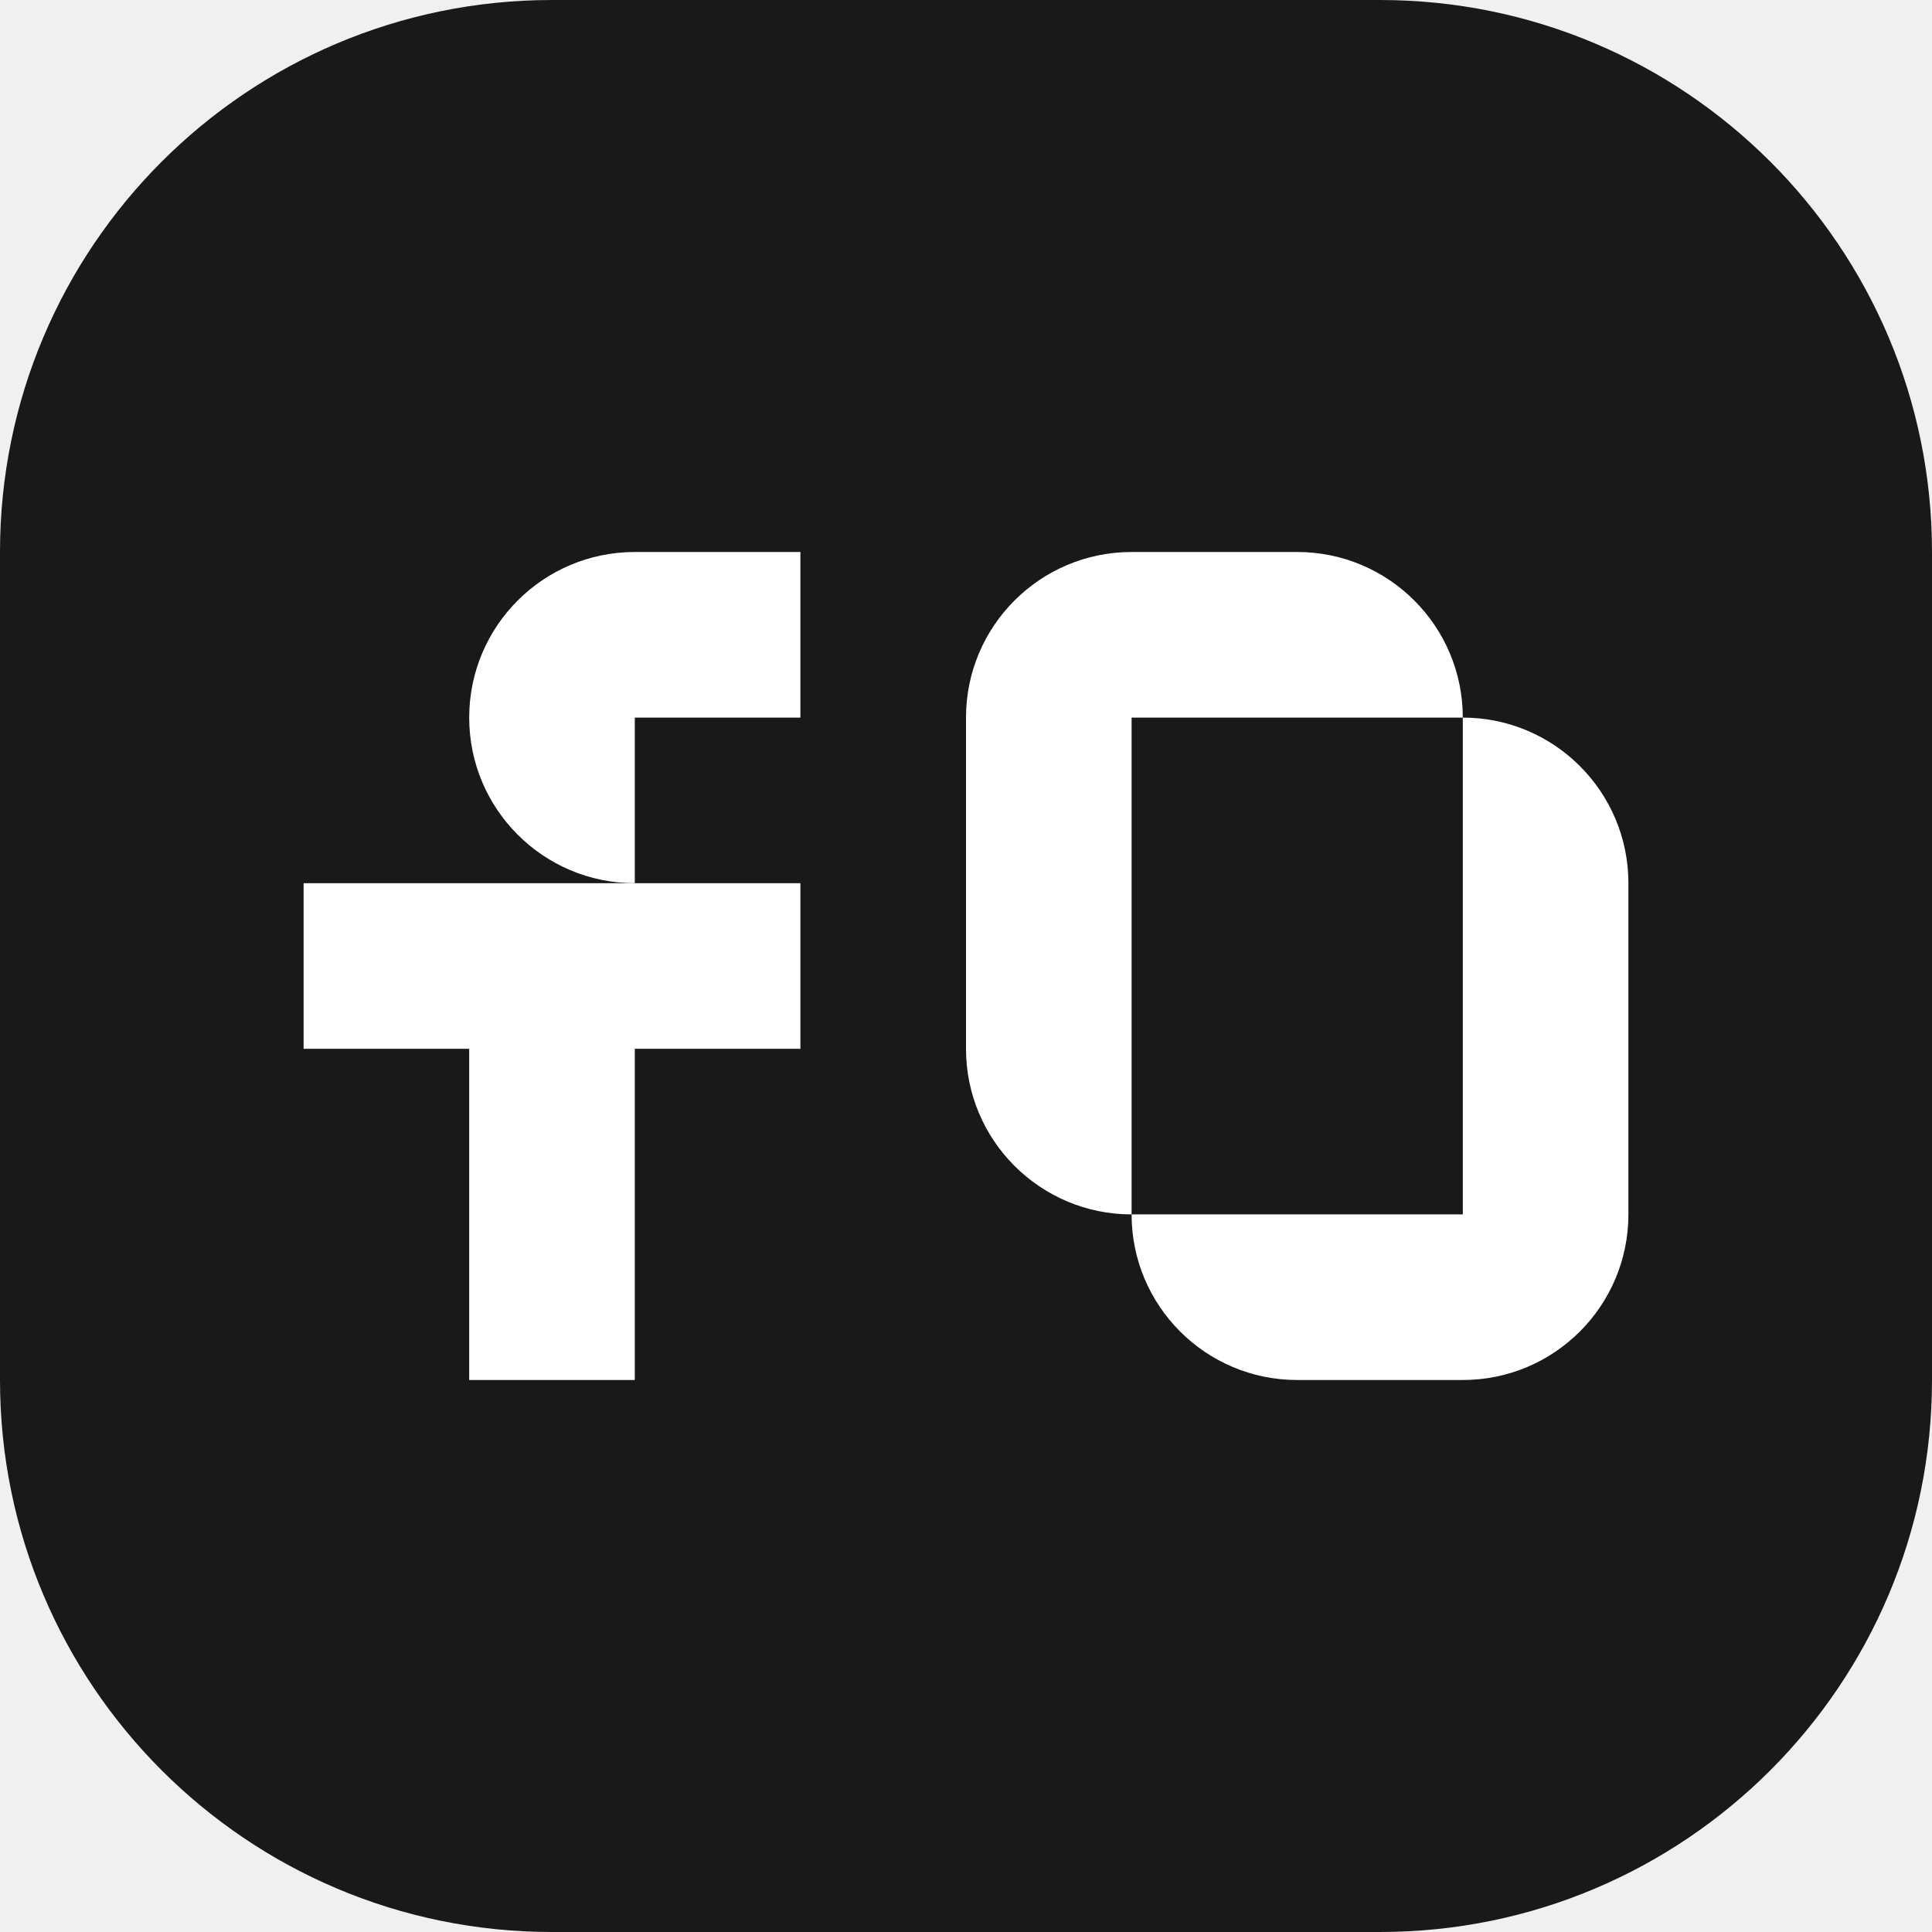
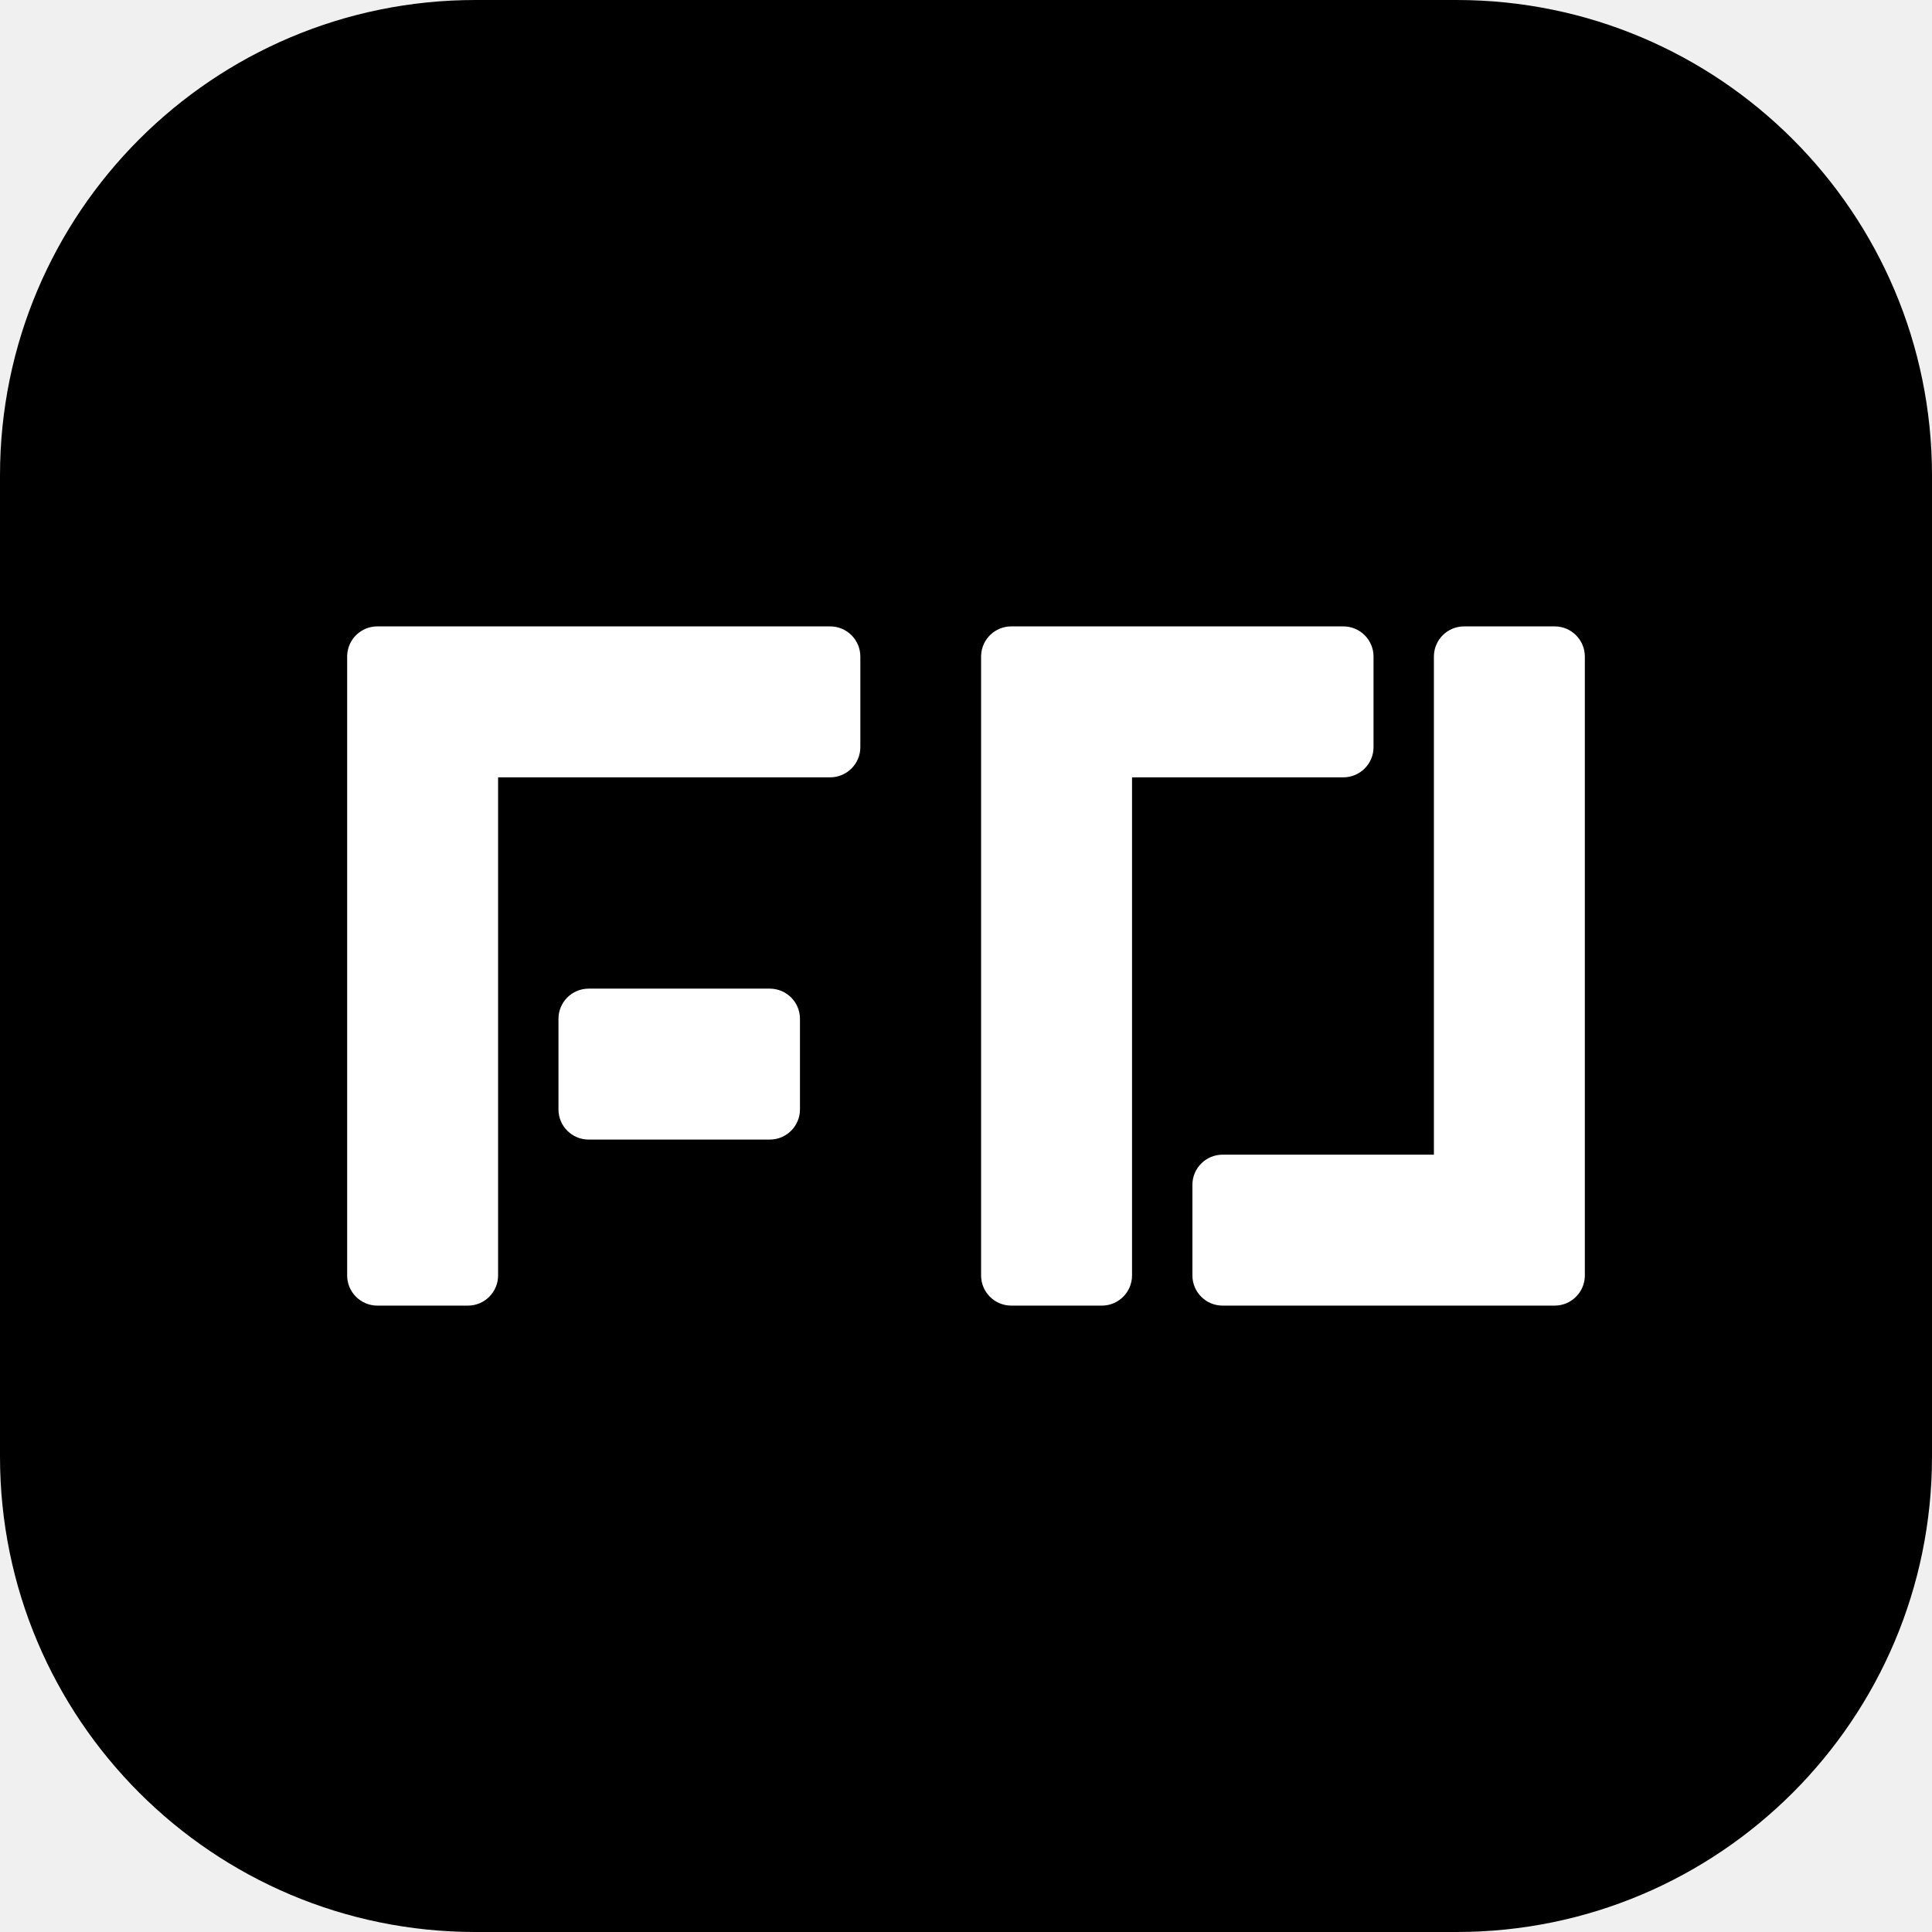
- <svg xmlns="http://www.w3.org/2000/svg" width="280" height="280" viewBox="0 0 280 280" fill="none">
-   <rect width="280" height="280" rx="80" fill="#191919" />
-   <path d="M116 152H92V200H68V152H44V128H116V152Z" fill="white" />
-   <path d="M212 104C225.255 104 236 114.745 236 128V176C236 189.255 225.255 200 212 200H188C174.745 200 164 189.255 164 176H212V104Z" fill="white" />
-   <path d="M188 80C201.255 80 212 90.745 212 104H164V176C150.745 176 140 165.255 140 152V104C140 90.745 150.745 80 164 80H188Z" fill="white" />
-   <path d="M116 104H92V128C78.745 128 68 117.255 68 104C68 90.745 78.745 80 92 80H116V104Z" fill="white" />
+ <svg xmlns="http://www.w3.org/2000/svg" width="512" height="512" viewBox="0 0 512 512" fill="none">
+   <rect width="512" height="512" rx="126" fill="black" />
+   <path d="M220 166C224.418 166 228 169.582 228 174V198C228 202.418 224.418 206 220 206H132V338C132 342.418 128.418 346 124 346H100C95.582 346 92 342.418 92 338V174C92 173.862 92.004 173.724 92.011 173.588C92.225 169.361 95.72 166 100 166H220Z" fill="white" />
+   <path d="M324 346C319.582 346 316 342.418 316 338L316 314C316 309.582 319.582 306 324 306H380L380 174C380 169.582 383.582 166 388 166L412 166C416.418 166 420 169.582 420 174L420 338C420 338.138 419.996 338.276 419.989 338.412C419.775 342.639 416.28 346 412 346H324Z" fill="white" />
+   <path d="M356 166C360.418 166 364 169.582 364 174V198C364 202.418 360.418 206 356 206H300V338C300 342.418 296.418 346 292 346H268C263.582 346 260 342.418 260 338V174C260 173.862 260.004 173.724 260.011 173.588C260.225 169.361 263.72 166 268 166H356Z" fill="white" />
+   <rect x="148" y="262" width="64" height="40" rx="8" fill="white" />
</svg>
